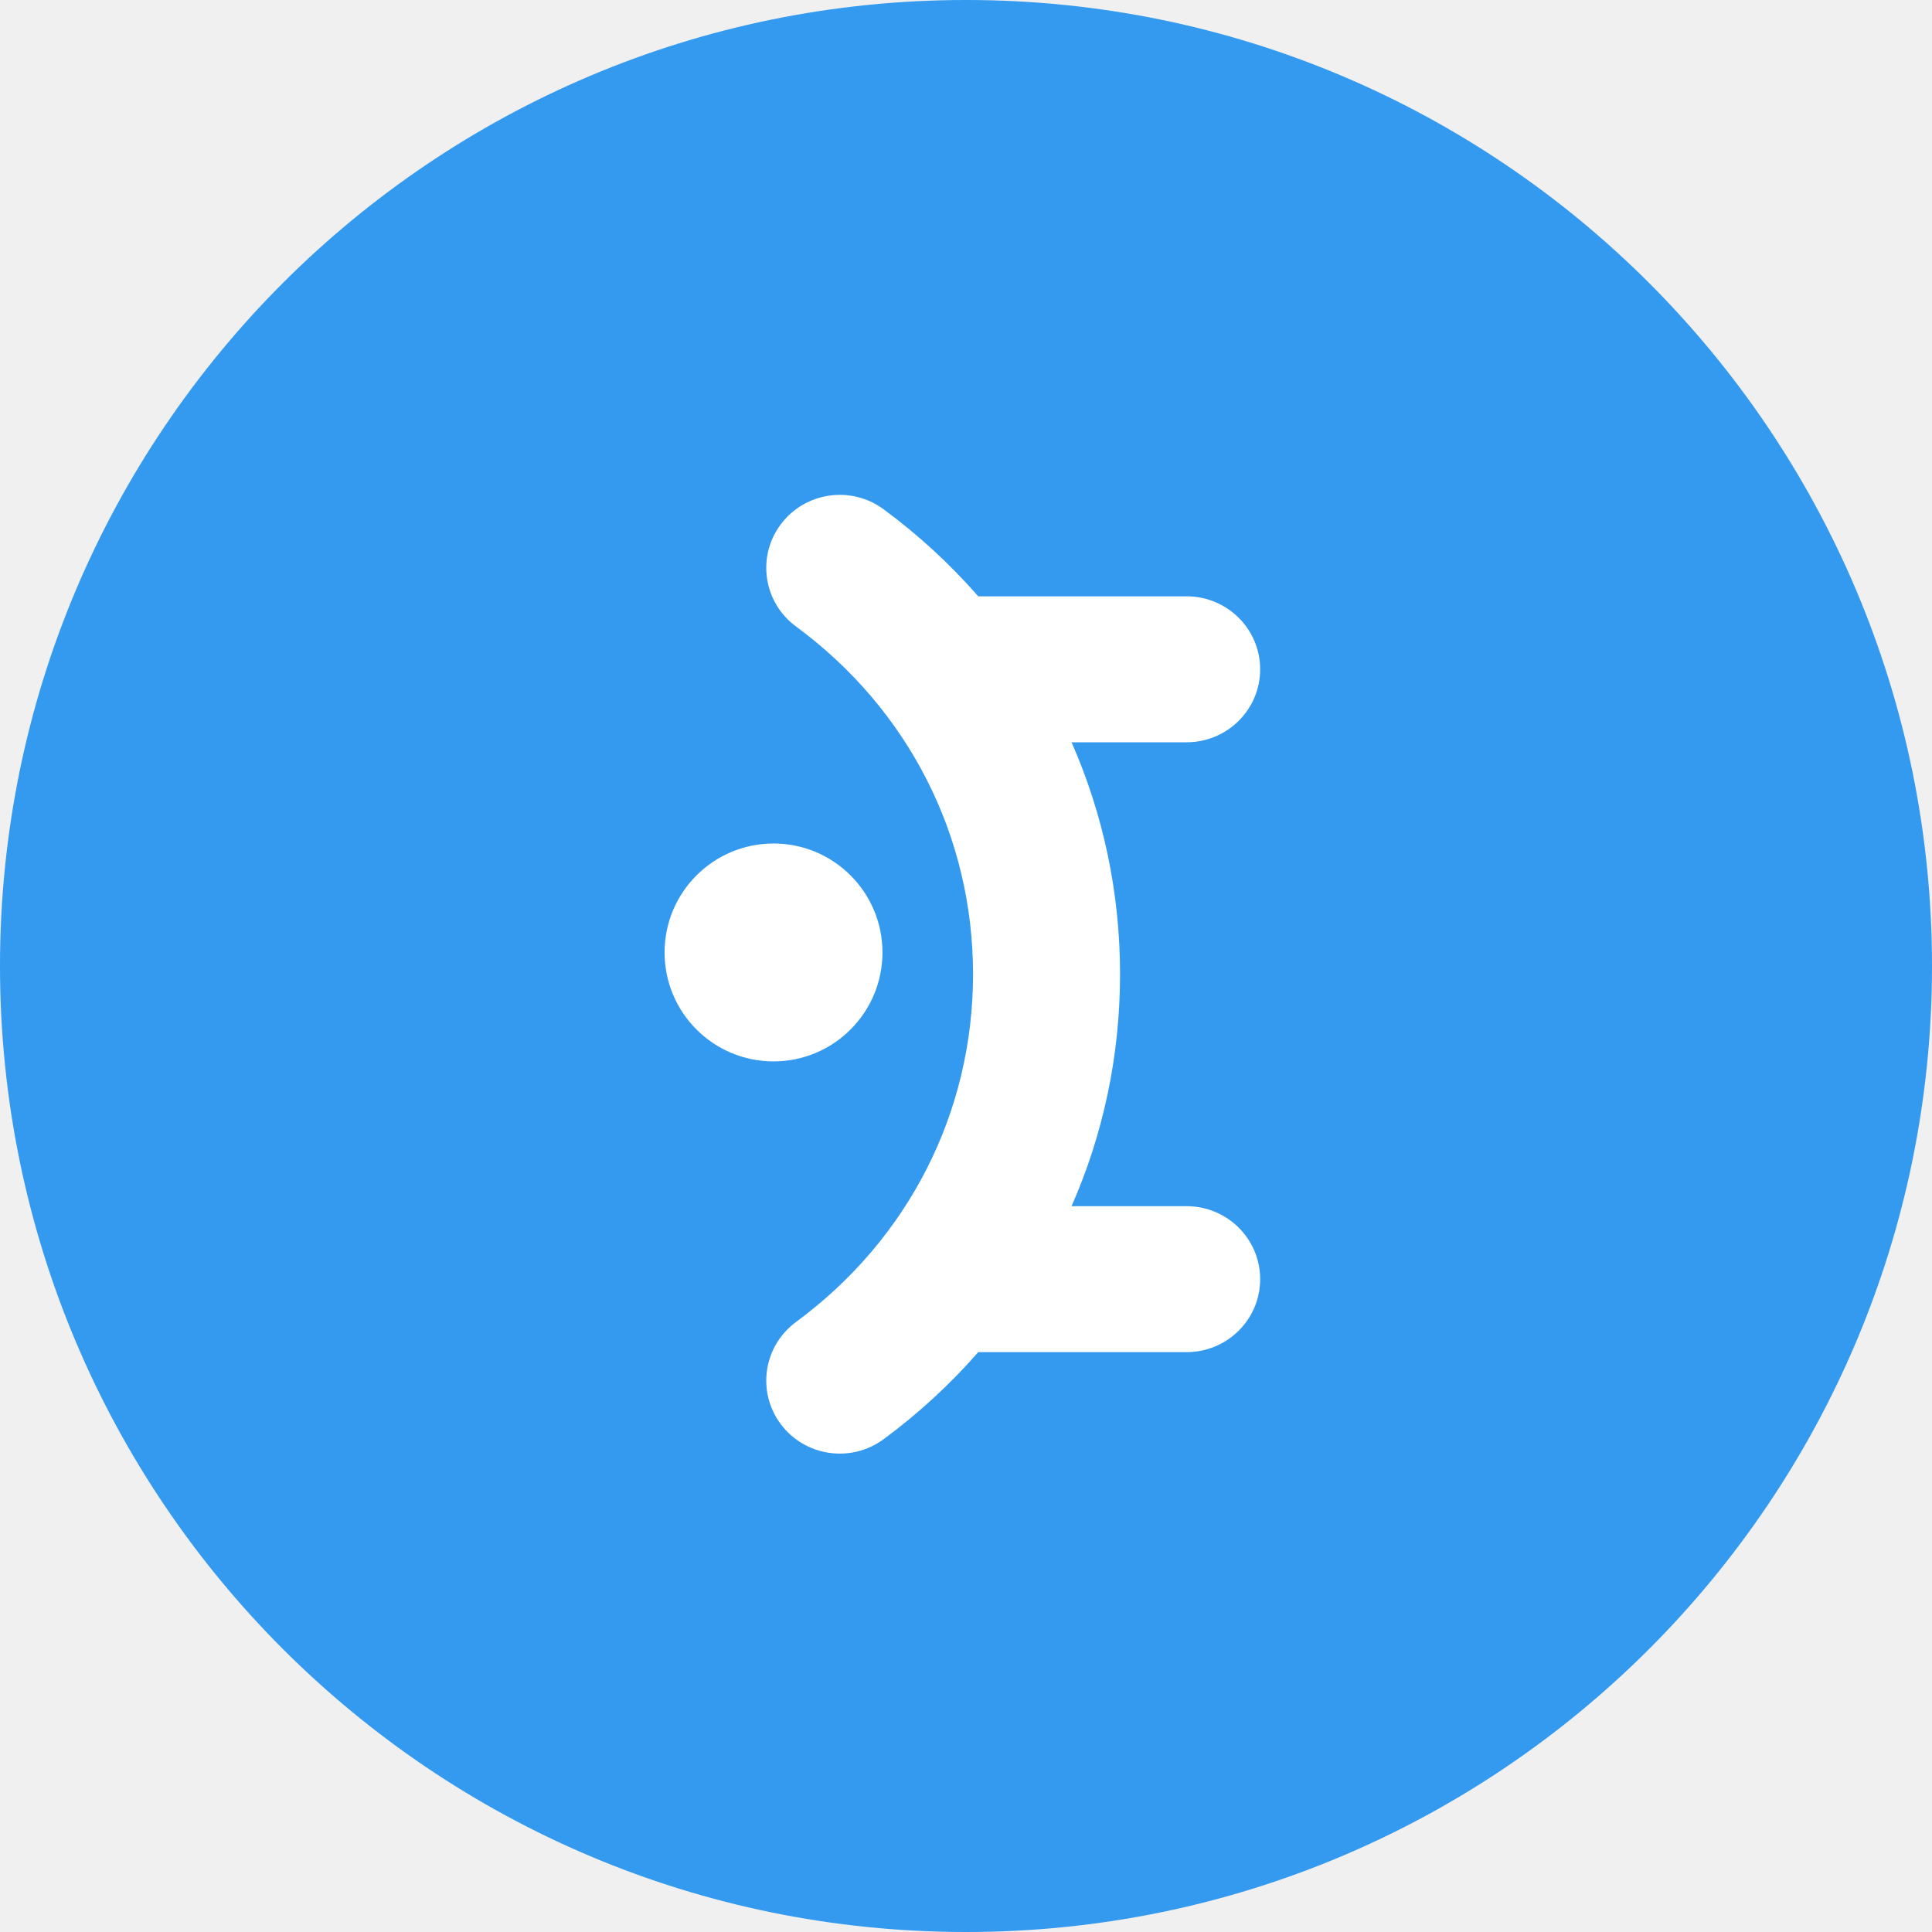
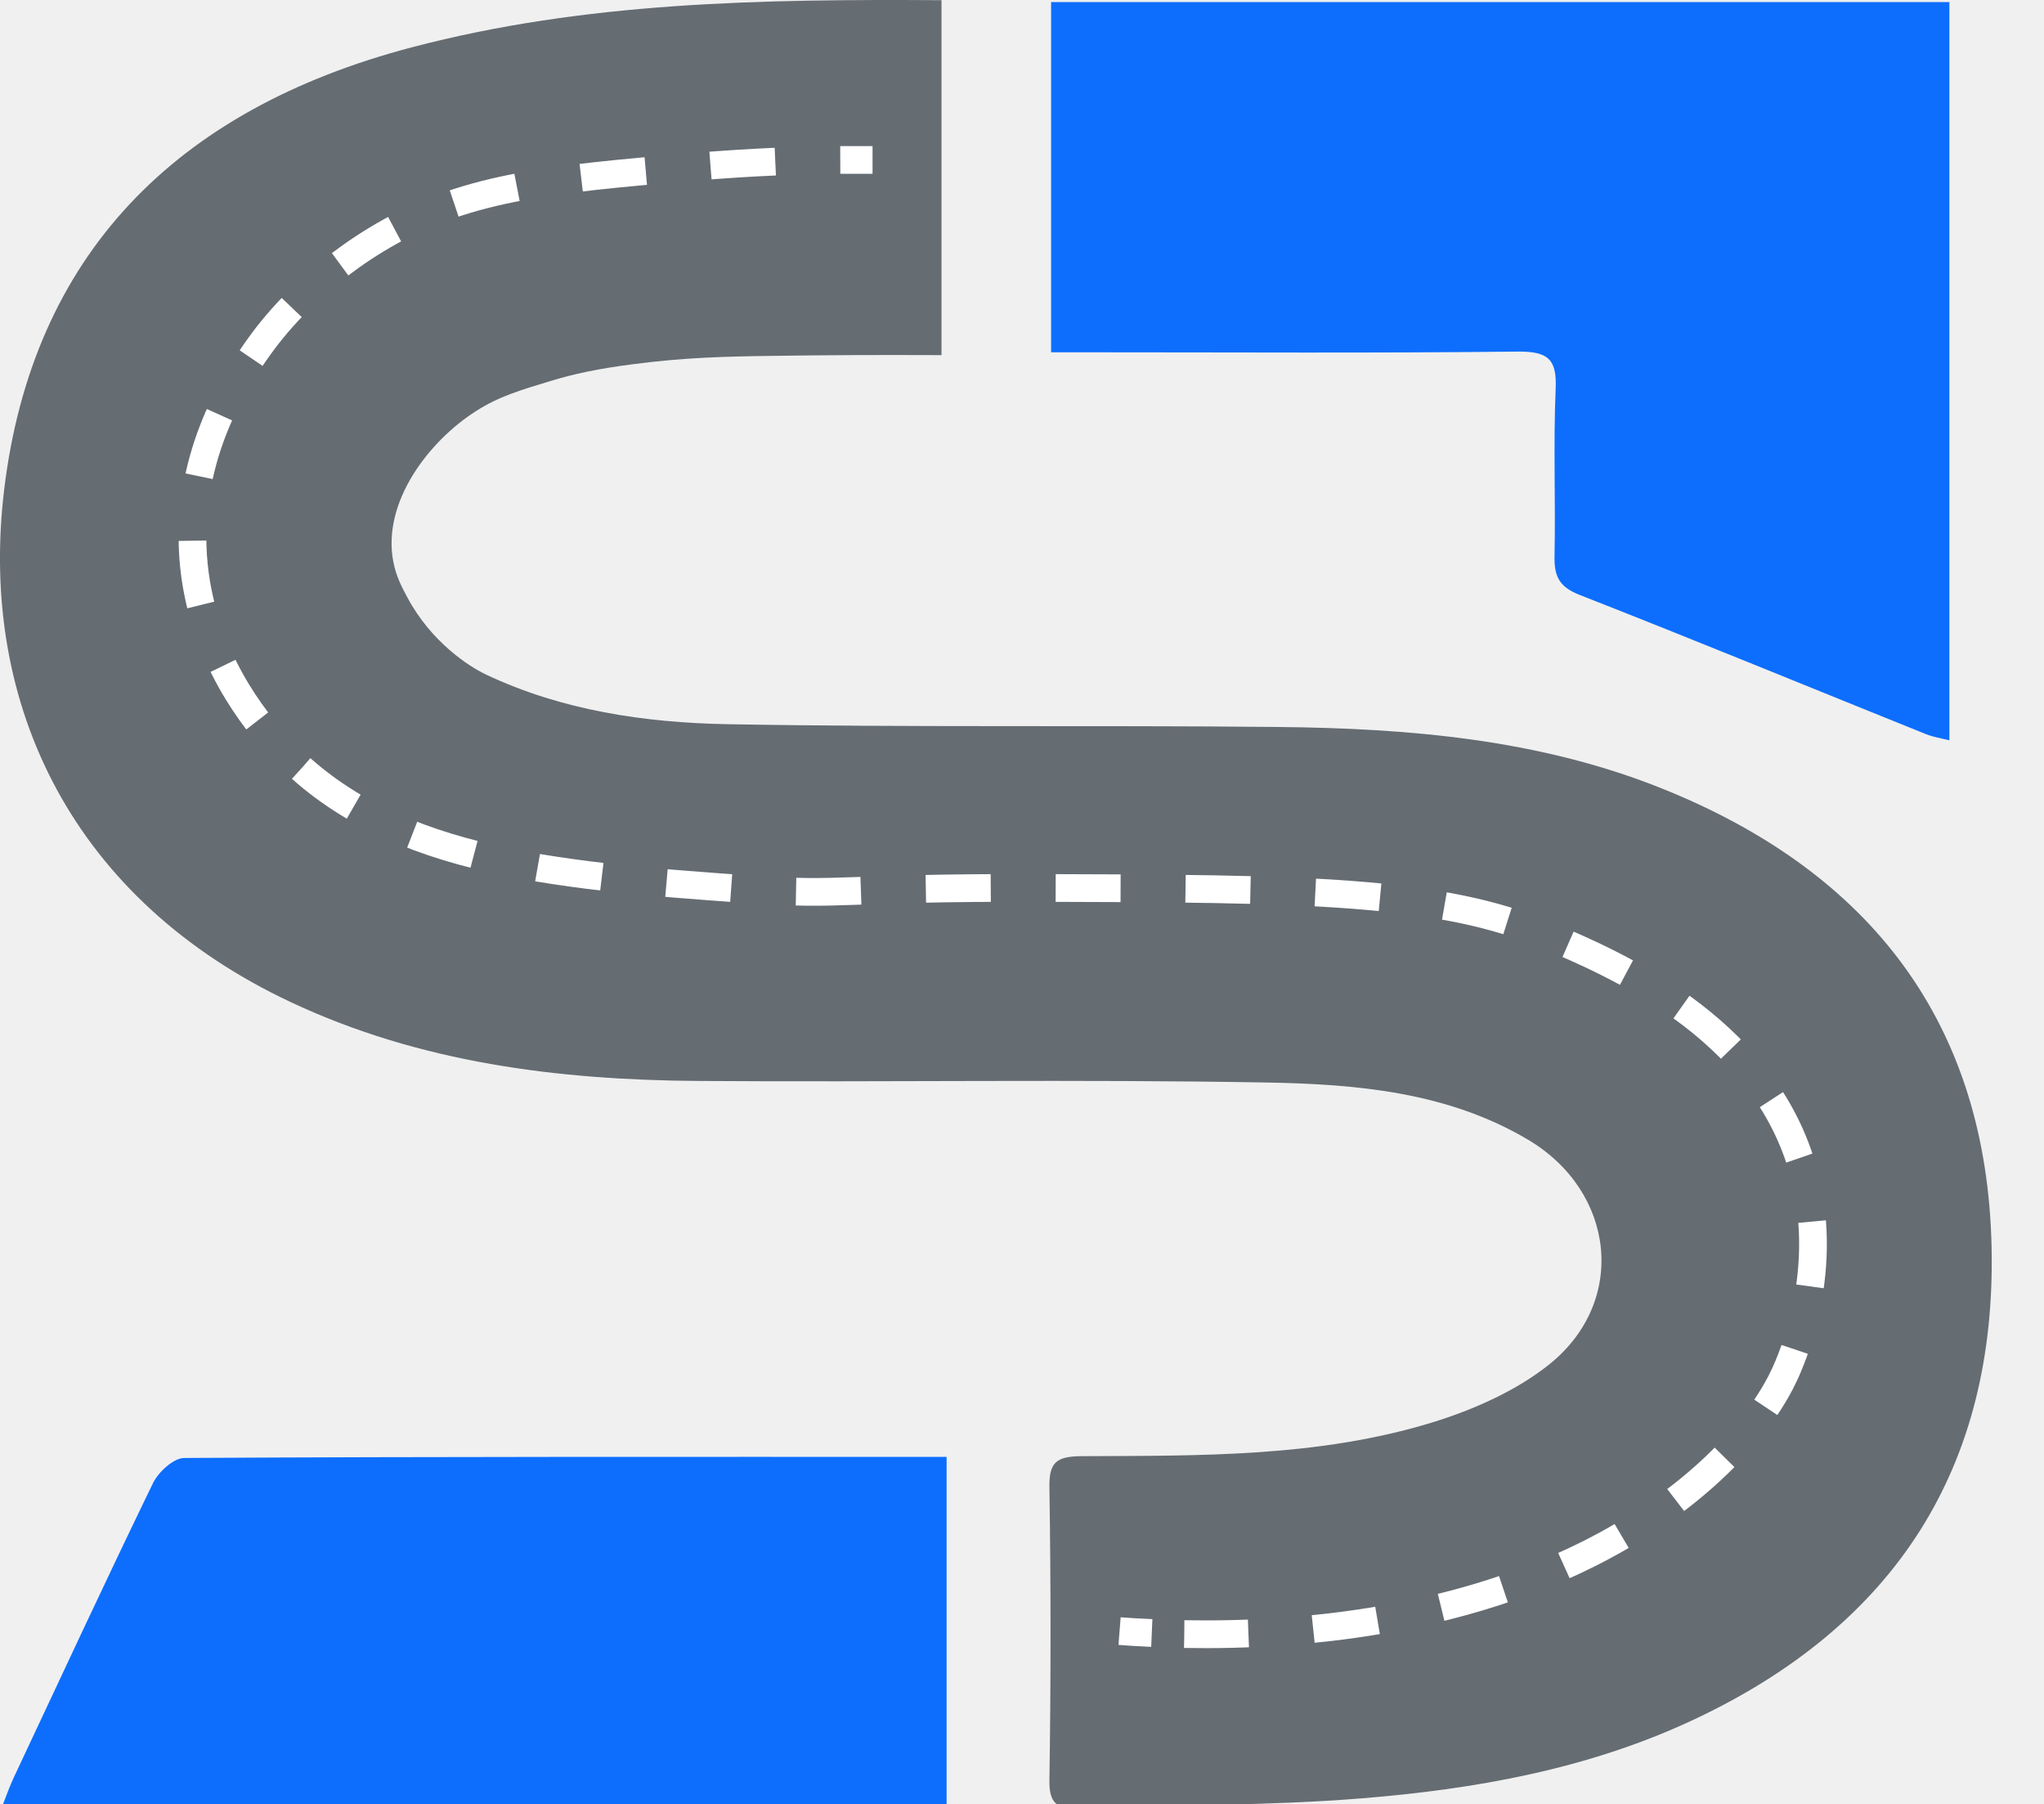
- <svg xmlns="http://www.w3.org/2000/svg" viewBox="0 0 500 500">
-   <g fill="none" fill-rule="evenodd">
-     <rect width="500" height="500" fill="#339AF0" rx="250" />
-     <g fill="#FFF">
-       <path fill-rule="nonzero" d="M202.055 135.706c-6.26 8.373-4.494 20.208 3.944 26.42 29.122 21.45 45.824 54.253 45.824 90.005 0 35.752-16.702 68.559-45.824 90.005-8.436 6.215-10.206 18.043-3.944 26.42 6.26 8.378 18.173 10.13 26.611 3.916a153.835 153.835 0 0024.509-22.54h53.93c10.506 0 19.023-8.455 19.023-18.885 0-10.43-8.517-18.886-19.023-18.886h-29.79c8.196-18.594 12.553-38.923 12.553-60.03s-4.357-41.436-12.552-60.03h29.79c10.505 0 19.022-8.455 19.022-18.885 0-10.43-8.517-18.886-19.023-18.886h-53.93a153.835 153.835 0 00-24.509-22.54c-8.438-6.215-20.351-4.46-26.61 3.916z" />
-       <path d="M171.992 246.492c0-15.572 12.624-28.195 28.196-28.195 15.572 0 28.195 12.623 28.195 28.195 0 15.572-12.623 28.196-28.195 28.196-15.572 0-28.196-12.624-28.196-28.196z" />
-     </g>
-   </g>
+ <svg xmlns="http://www.w3.org/2000/svg" width="34" height="30" viewBox="0 0 34 30" fill="none">
+   <path d="M15.661 0.003C15.661 0.859 15.661 1.715 15.661 2.571C15.661 3.683 15.661 4.795 15.661 5.906C14.602 5.901 13.667 5.906 12.881 5.918C12.067 5.928 11.395 5.944 10.529 6.057C9.95 6.132 9.551 6.216 9.152 6.338C8.653 6.489 8.292 6.596 7.916 6.838C7.142 7.33 6.352 8.344 6.542 9.34C6.589 9.585 6.683 9.761 6.772 9.928C7.174 10.685 7.812 11.089 8.08 11.216C9.344 11.815 10.724 12.019 12.107 12.044C15.156 12.099 18.208 12.059 21.257 12.09C23.431 12.112 25.591 12.293 27.627 13.106C31.146 14.511 33.047 17.044 33.128 20.736C33.208 24.377 31.55 27.036 28.117 28.625C26.391 29.424 24.537 29.755 22.657 29.907C21.101 30.034 19.53 30.012 17.966 30.076C17.583 30.092 17.45 29.999 17.456 29.604C17.481 27.98 17.481 26.355 17.456 24.732C17.45 24.326 17.565 24.22 17.987 24.217C19.952 24.208 21.933 24.238 23.83 23.654C24.52 23.441 25.229 23.126 25.779 22.684C27.077 21.634 26.864 19.815 25.421 18.956C24.085 18.162 22.573 18.03 21.075 18.003C17.924 17.947 14.771 17.999 11.62 17.977C9.278 17.961 6.984 17.674 4.841 16.668C1.233 14.976 -0.364 11.742 0.069 8.145C0.538 4.251 2.908 1.823 6.85 0.787C9.731 0.029 12.663 -0.015 15.661 0.003Z" fill="#656C72" />
+   <path d="M17.484 5.86V0.034H32.426V12.312C32.285 12.277 32.154 12.257 32.038 12.21C30.117 11.437 28.204 10.649 26.276 9.894C25.927 9.758 25.852 9.575 25.858 9.25C25.877 8.322 25.837 7.392 25.877 6.465C25.897 5.992 25.768 5.843 25.257 5.847C22.888 5.874 20.519 5.859 18.15 5.859C17.933 5.859 17.718 5.859 17.484 5.859V5.86Z" fill="#0D6EFD" />
+   <path d="M15.746 24.229V30.042H0.036C0.106 29.864 0.16 29.706 0.232 29.555C0.998 27.923 1.757 26.289 2.544 24.667C2.633 24.483 2.886 24.247 3.065 24.247C7.276 24.223 11.487 24.229 15.747 24.229H15.746Z" fill="#0D6EFD" />
+   <path d="M14.514 2.66C14.353 2.66 14.174 2.659 13.977 2.66" stroke="white" stroke-width="0.461" stroke-miterlimit="10" />
+   <path d="M12.896 2.688C12.491 2.706 12.046 2.733 11.57 2.773C9.072 2.984 7.686 3.117 6.252 3.99C5.096 4.693 4.474 5.535 4.302 5.776C3.972 6.242 3.097 7.519 3.212 9.245C3.324 10.919 4.305 12.046 4.58 12.352C6.342 14.32 9.146 14.555 12.419 14.787C14.083 14.904 13.933 14.758 17.269 14.767C21.699 14.777 23.952 14.799 25.749 15.561C26.824 16.016 29.271 17.054 29.97 19.386C30.483 21.097 29.792 22.63 29.681 22.866C29.566 23.113 29.033 24.196 27.43 25.261C24.833 26.985 21.607 27.21 19.699 27.176" stroke="white" stroke-width="0.461" stroke-miterlimit="10" stroke-dasharray="1.08 1.08" />
+   <path d="M19.159 27.158C18.954 27.149 18.775 27.138 18.623 27.126" stroke="white" stroke-width="0.461" stroke-miterlimit="10" />
</svg>
